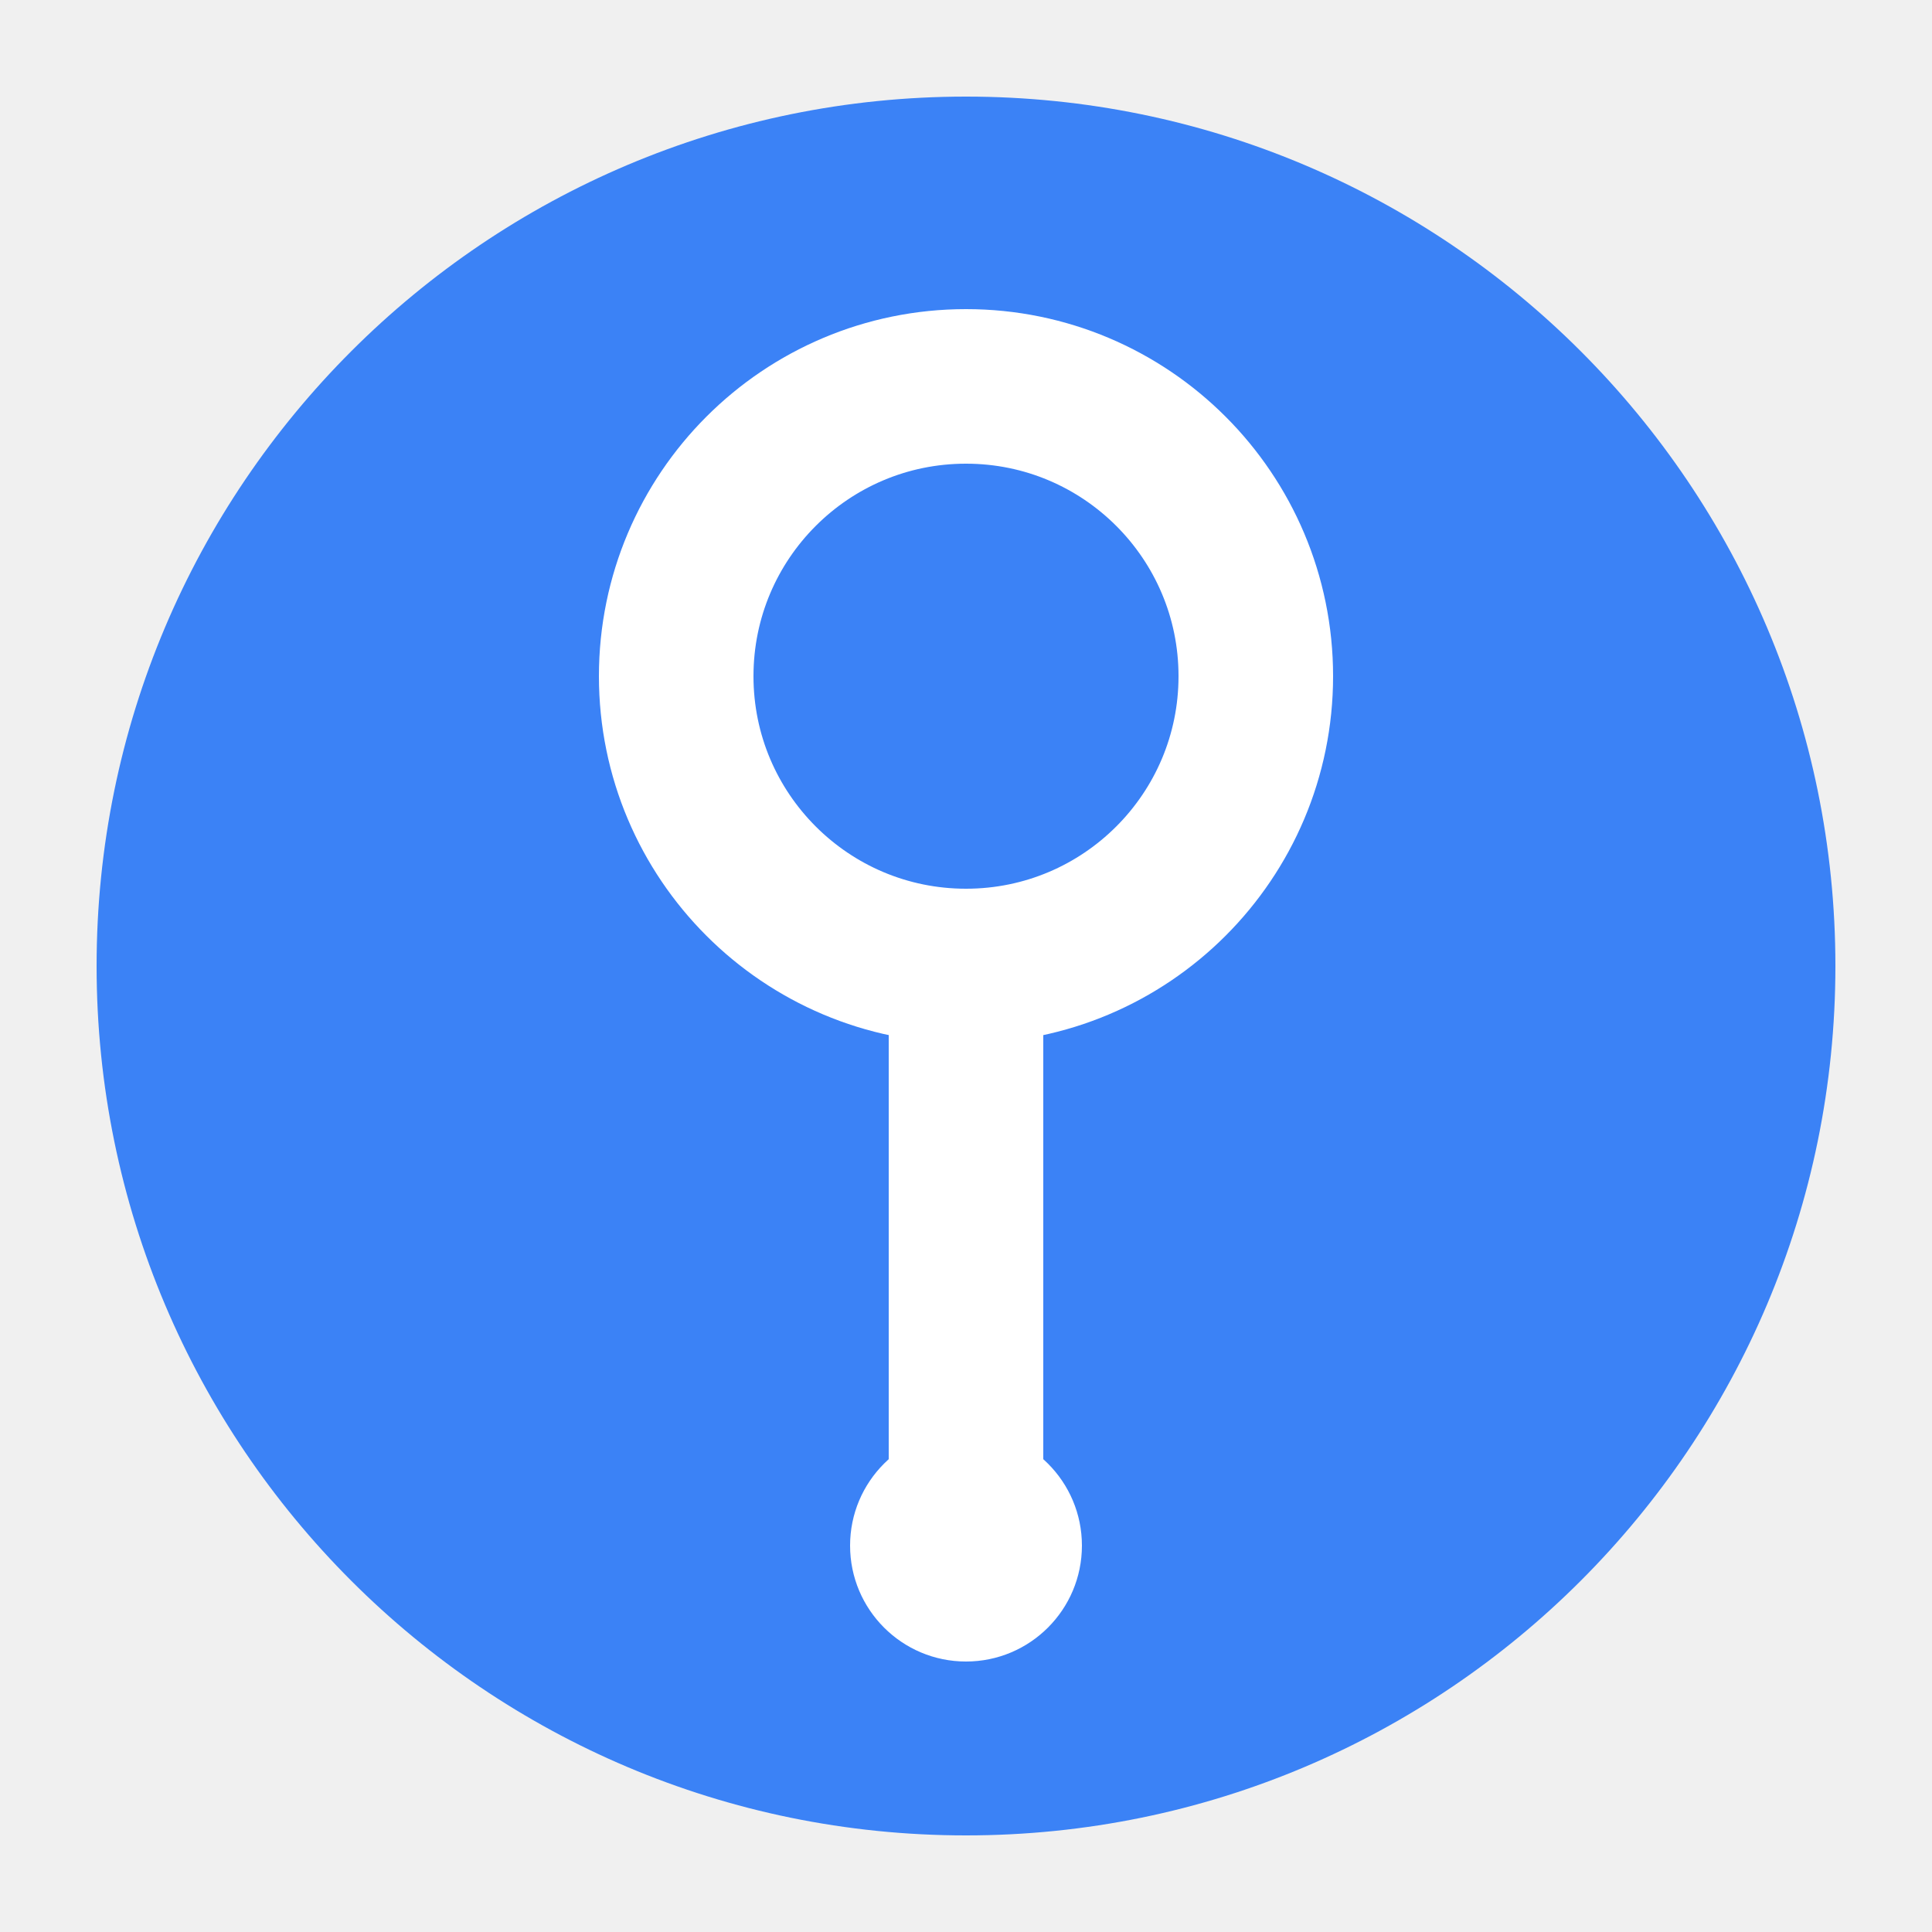
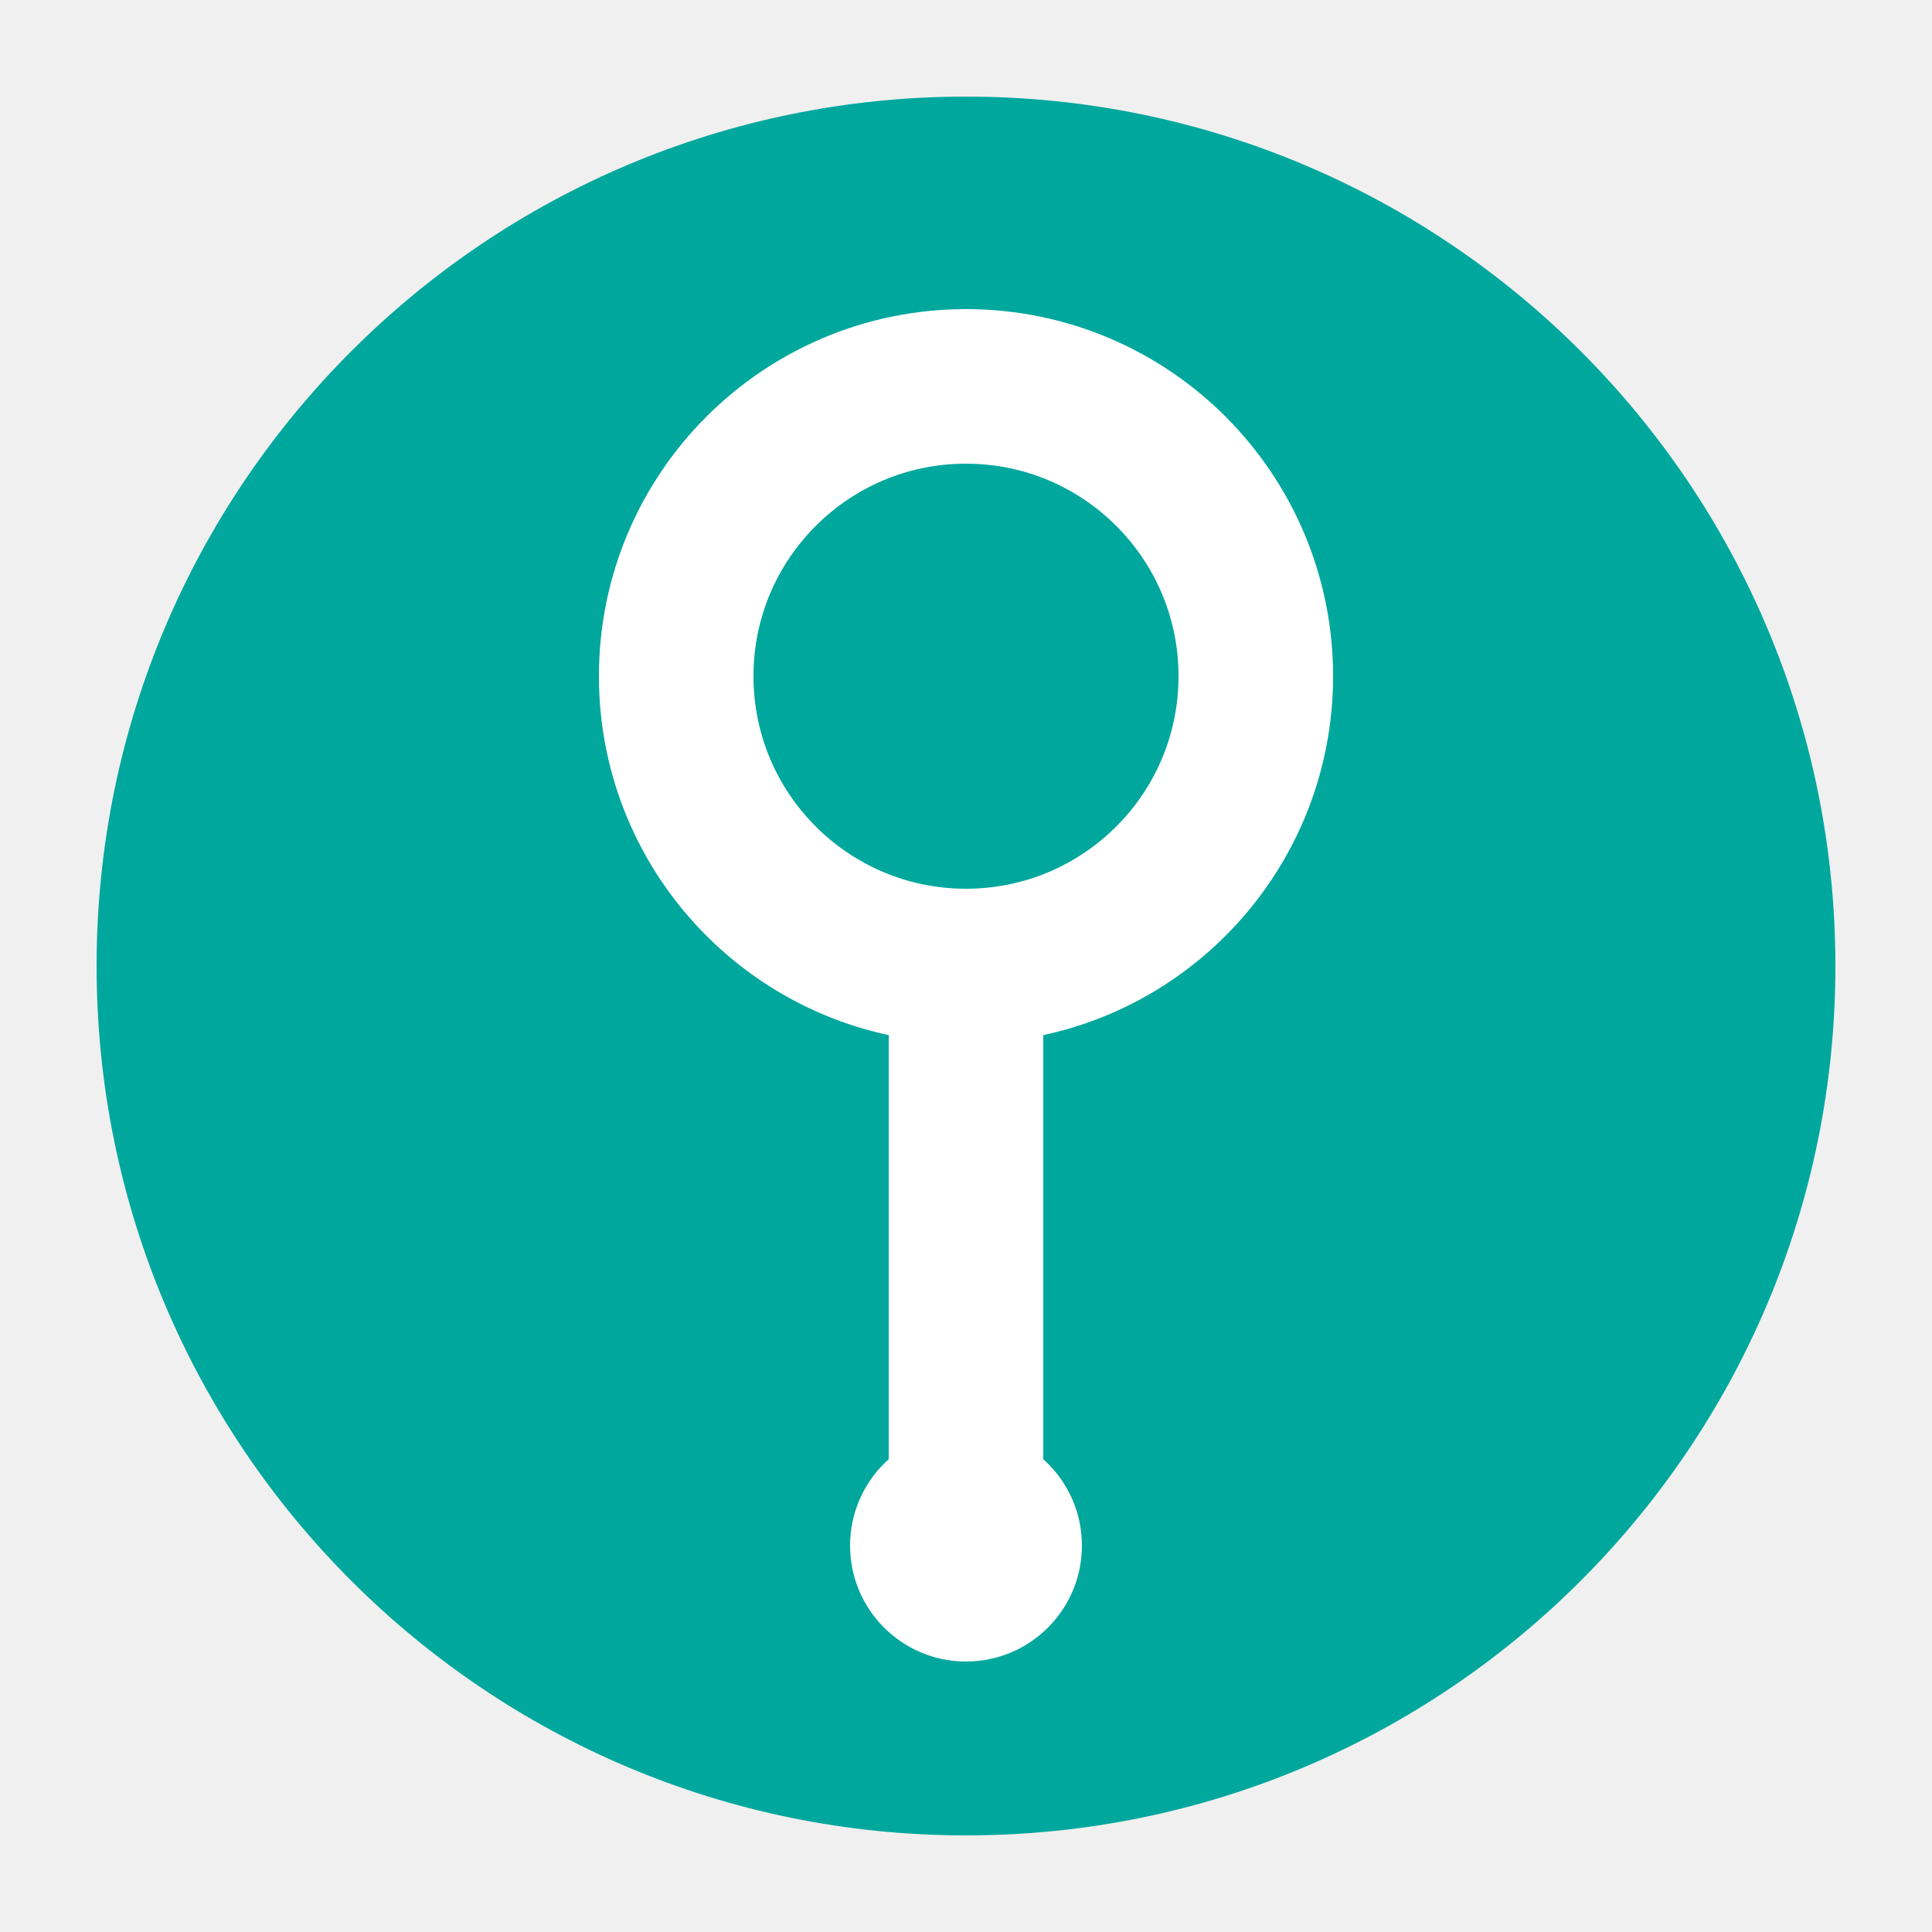
<svg xmlns="http://www.w3.org/2000/svg" viewBox="0 0 100 100">
-   <circle cx="50" cy="50" r="45" fill="#3b82f6" />
+   <circle cx="50" cy="50" r="45" fill="#00a79d" />
  <circle cx="50" cy="35" r="15" fill="none" stroke="white" stroke-width="8" />
  <path d="M 50 50 L 50 80" stroke="white" stroke-width="8" stroke-linecap="round" />
  <circle cx="50" cy="80" r="6" fill="white" />
</svg>
